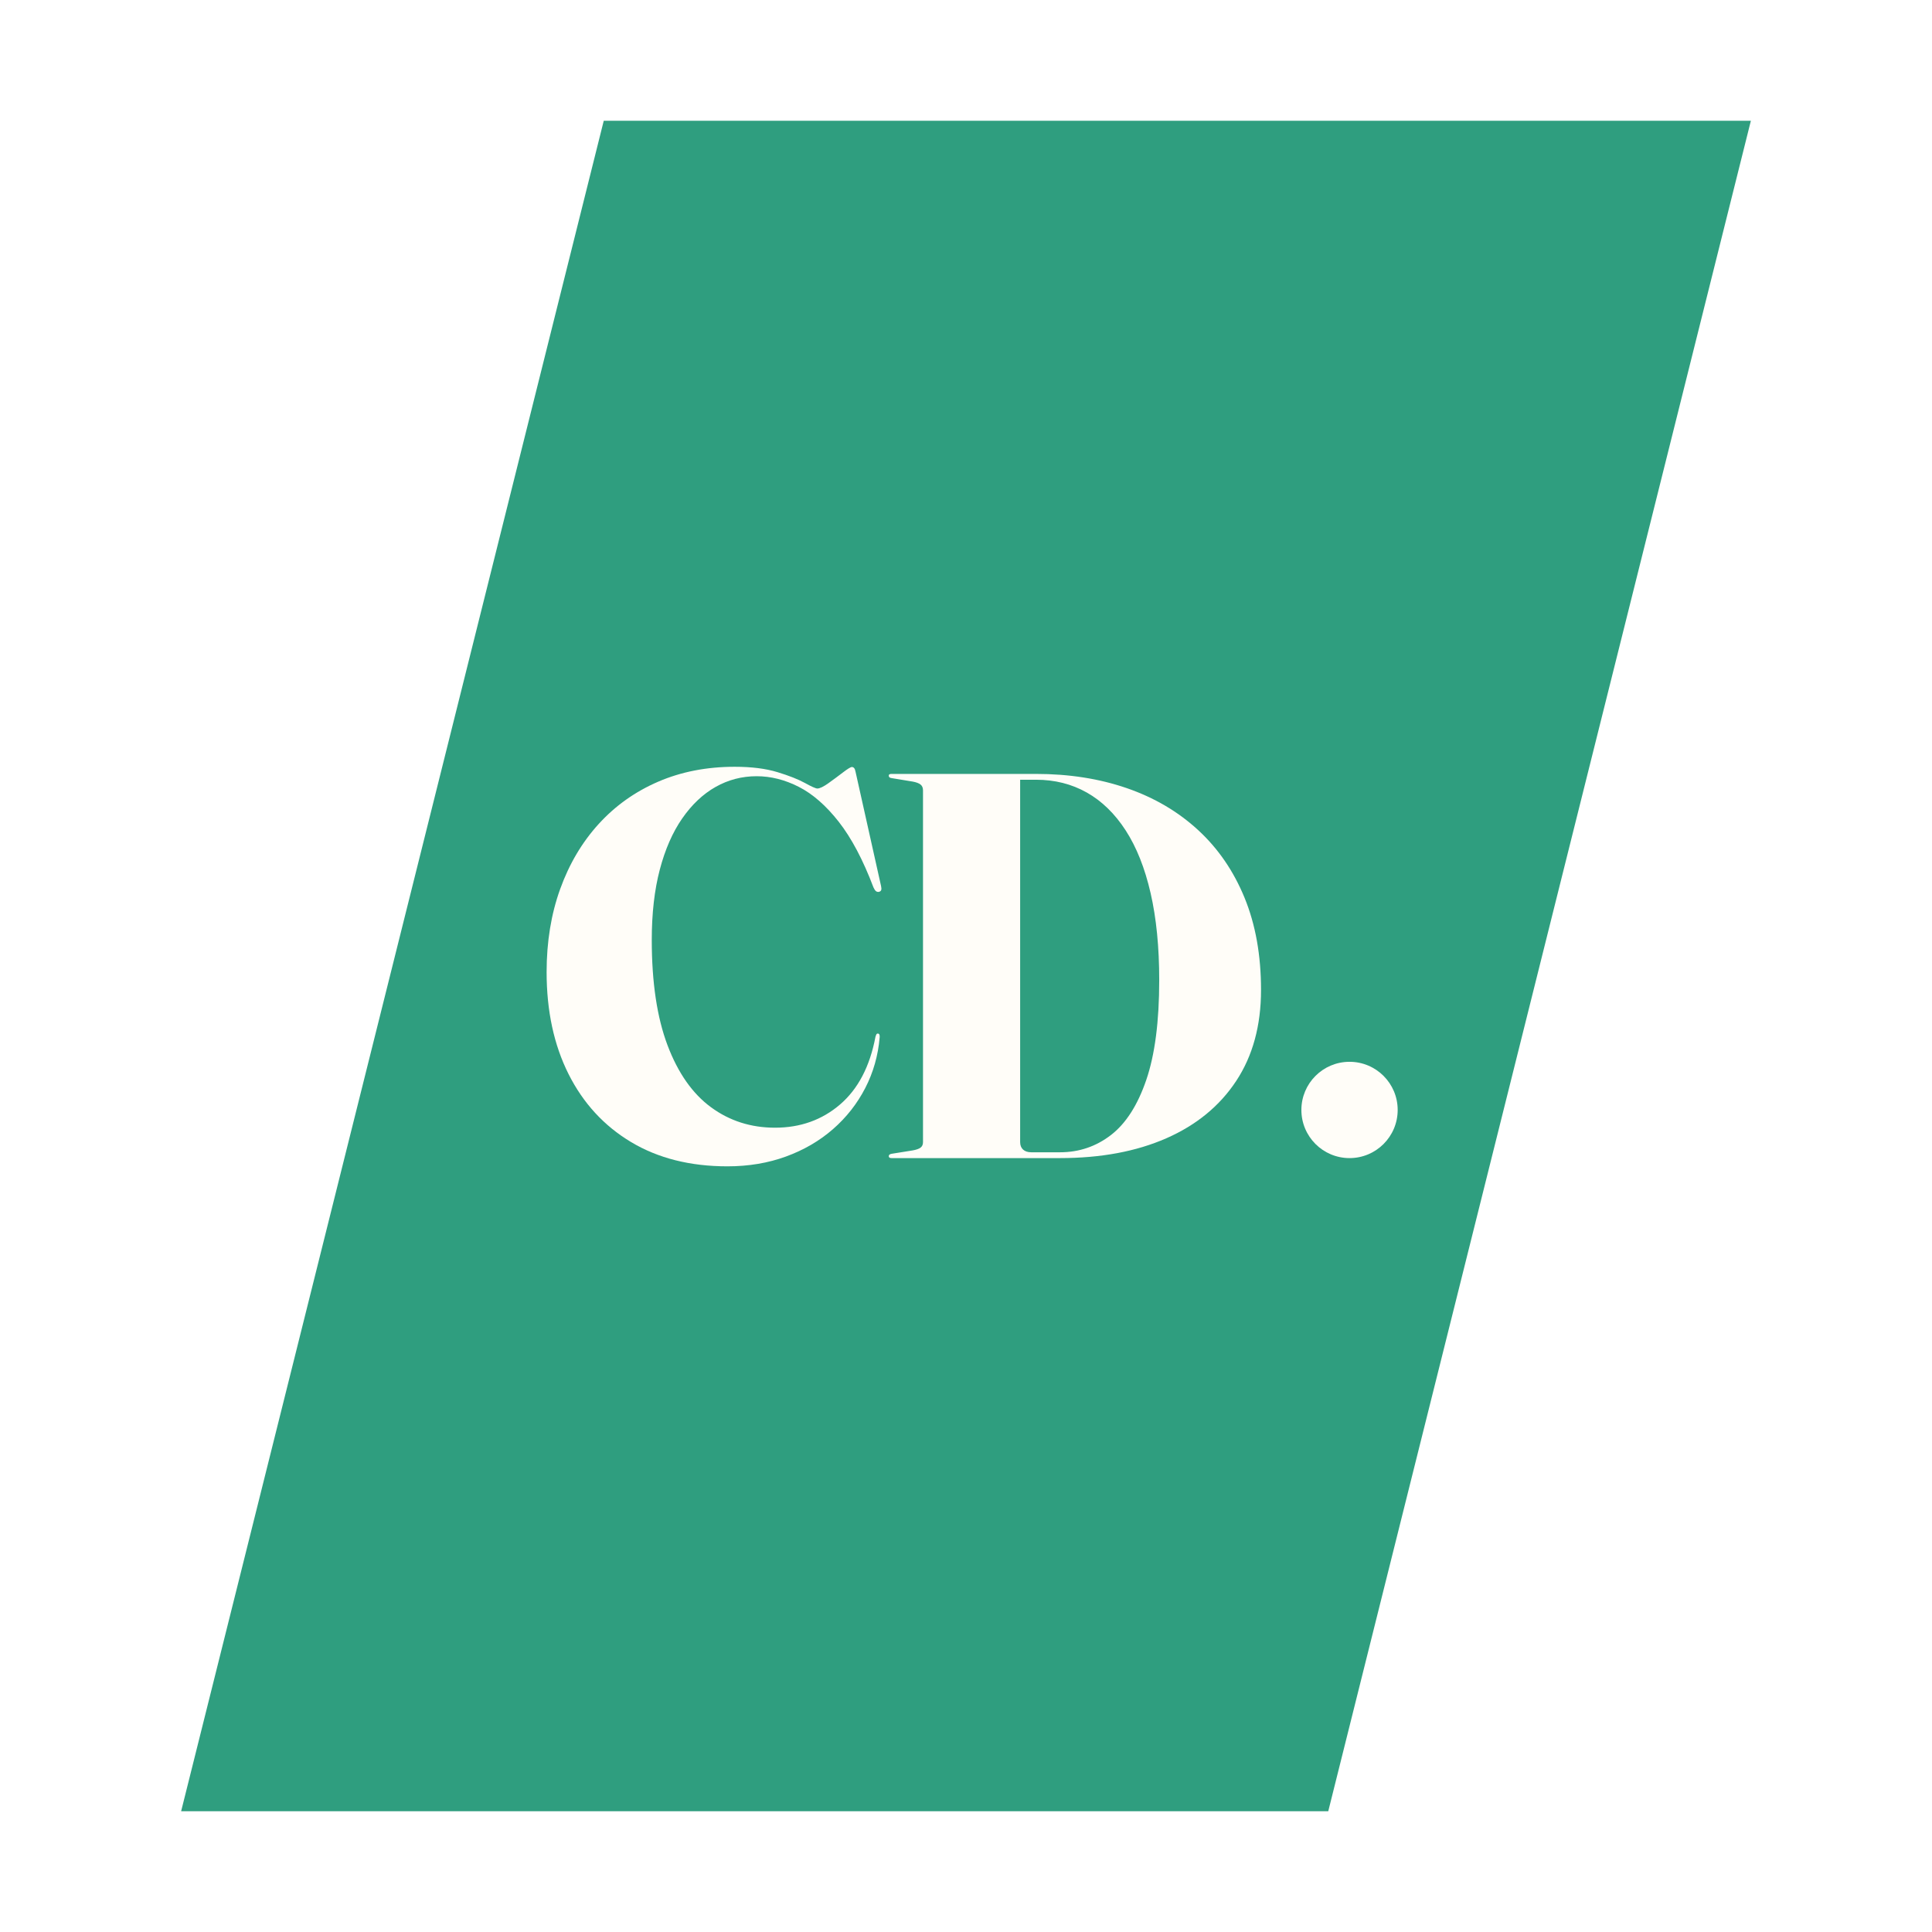
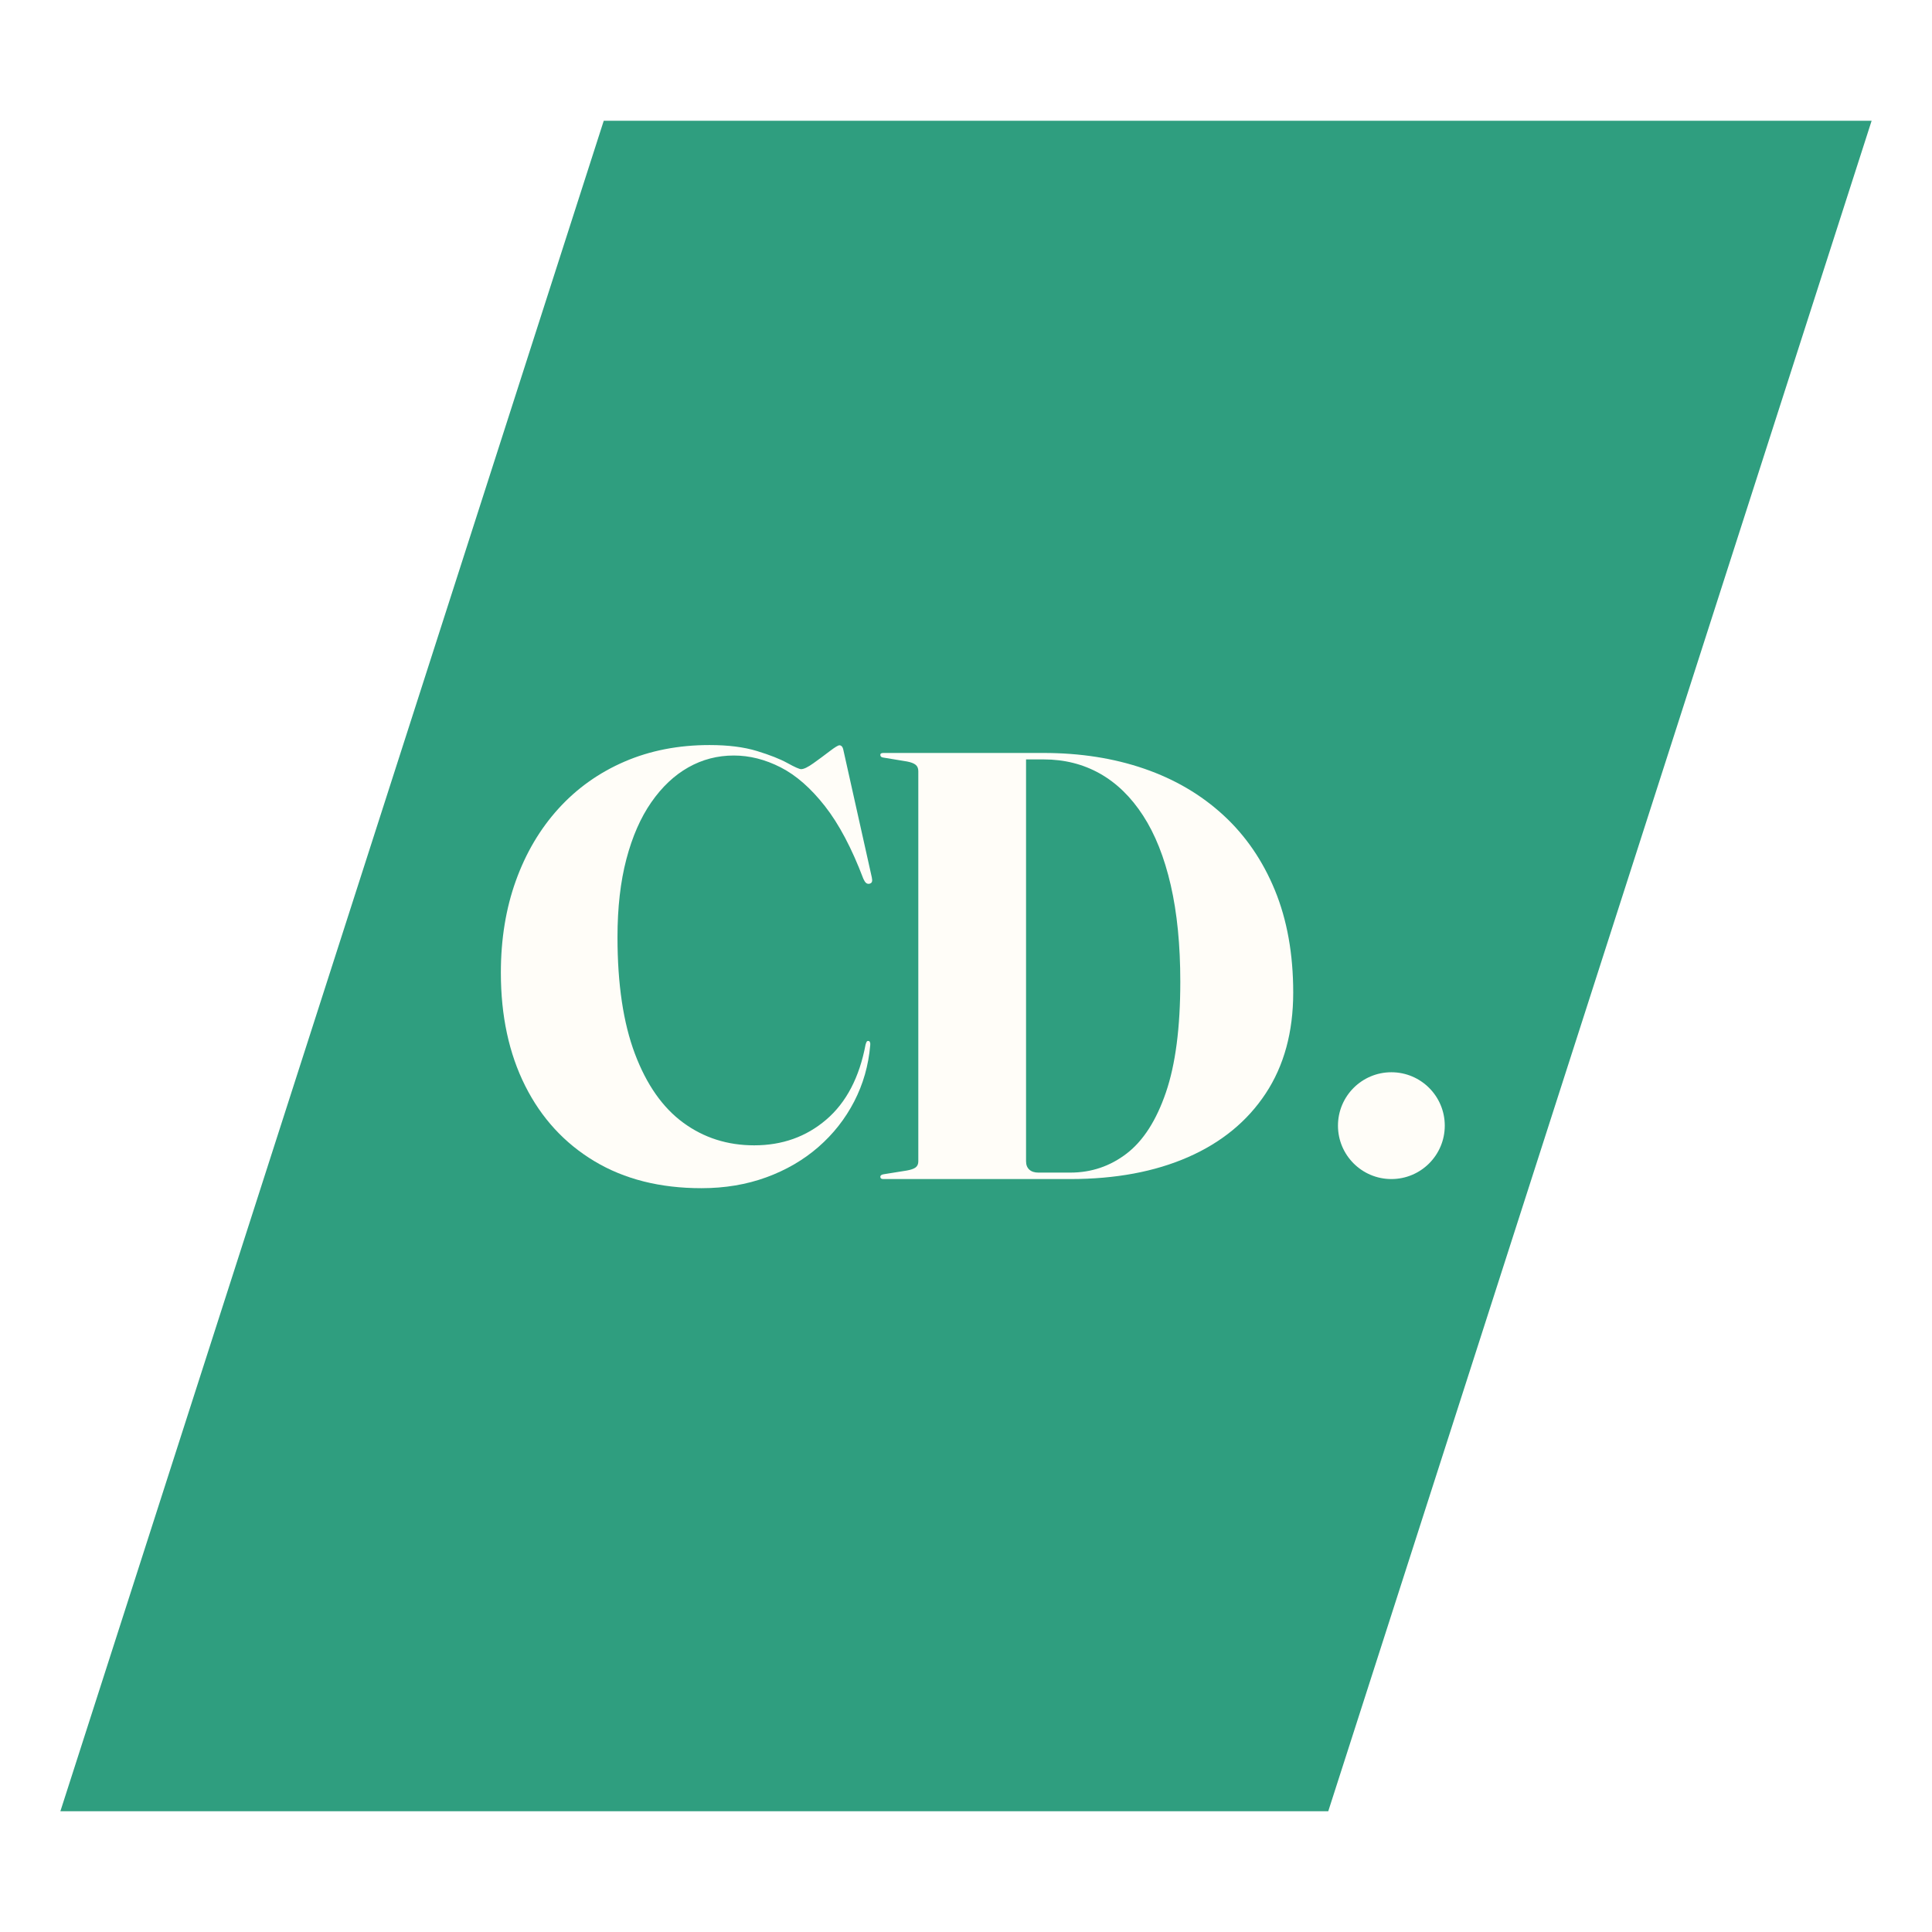
<svg xmlns="http://www.w3.org/2000/svg" viewBox="0 0 64 64" width="64" height="64" role="img" aria-label="ChefDAV">
-   <polygon points="20,4 58,4 44,60 6,60" fill="#2f9e7f" />
-   <g transform="translate(14.4 14.4) scale(0.55)" fill="#fffdf8">
+   <polygon points="20,4 62,4 44,60 2,60" fill="#2f9e7f" />
+   <g transform="translate(12.48 12.48) scale(0.61)" fill="#fffdf8">
    <path transform="translate(6.000 43.570) scale(0.016528 -0.016528)" d="M1258.399 439.598Q1249.999 340.599 1205.799 254.999Q1161.599 169.399 1088.199 105.399Q1014.799 41.4 916.999 5.7Q819.2 -30 703.8 -30Q500 -30 352.3 58.6Q204.6 147.2 124.7 306.3Q44.801 465.4 44.801 678Q44.801 843.4 94.2 980.5Q143.6 1117.6 234.4 1217.4Q325.2 1317.2 451.2 1371.6Q577.2 1426 730.199 1426Q822.2 1426 886.2 1406.4Q950.2 1386.8 986.4 1366.8Q1022.6 1346.8 1031.4 1346.8Q1044.599 1346.8 1071.999 1366.4Q1099.399 1386 1124.999 1405.6Q1150.598 1425.2 1157.198 1425.2Q1161.798 1425.2 1165.298 1421.4Q1168.798 1417.6 1170.598 1407.8L1263.599 991.202Q1265.599 982.402 1264.199 977.202Q1262.799 972.002 1255.599 970.202Q1249.199 969.202 1244.699 973.002Q1240.199 976.802 1235.799 986.602Q1178.799 1137.001 1109.399 1225.501Q1039.999 1314 963.899 1352.8Q887.799 1391.6 810.198 1391.6Q729.798 1391.6 660.797 1352.7Q591.797 1313.8 539.096 1238Q486.396 1162.2 457.196 1051.1Q427.996 939.999 427.996 794.799Q427.996 563.399 485.296 411.499Q542.596 259.599 643.997 185.198Q745.397 110.798 877.198 110.798Q1015.398 110.798 1113.999 195.298Q1212.599 279.799 1243.199 442.198Q1244.999 448.198 1246.699 451.098Q1248.399 453.998 1251.799 453.798Q1255.999 453.798 1257.599 449.598Q1259.199 445.398 1258.399 439.598Z" />
    <path transform="translate(26.270 43.570) scale(0.016528 -0.016528)" d="M65.2 7.2Q65.2 14.4 77.4 16L152.201 28Q172.601 31.6 181.301 38.3Q190.001 45 190.001 58.2V1340.2Q190.001 1354.2 181.001 1361.3Q172.001 1368.4 152.801 1372L75.2 1384.8Q65.2 1386 65.2 1393.6Q65.2 1397.2 67.9 1398.6Q70.6 1400 75.2 1400H601.398Q781.998 1400 932.198 1348.3Q1082.397 1296.6 1192.097 1195.8Q1301.797 1095 1361.797 948.6Q1421.797 802.2 1421.797 612.801Q1421.797 418.401 1331.497 281.4Q1241.197 144.4 1076.698 72.2Q912.198 0 688.998 0H75.2Q69.8 0 67.5 1.9Q65.2 3.8 65.2 7.2ZM688.998 21.2Q793.199 21.2 874.8 84Q956.401 146.8 1003.601 284.8Q1050.802 422.801 1050.802 648.4Q1050.802 828.8 1019.402 965.6Q988.001 1102.4 928.601 1194.1Q869.2 1285.8 786.6 1332.3Q703.999 1378.8 601.798 1378.8H543.996V58.4Q543.996 40.8 554.696 31Q565.396 21.2 584.796 21.2Z" />
    <circle cx="55.100" cy="40.670" r="2.9" fill="#fffdf8" />
  </g>
</svg>
